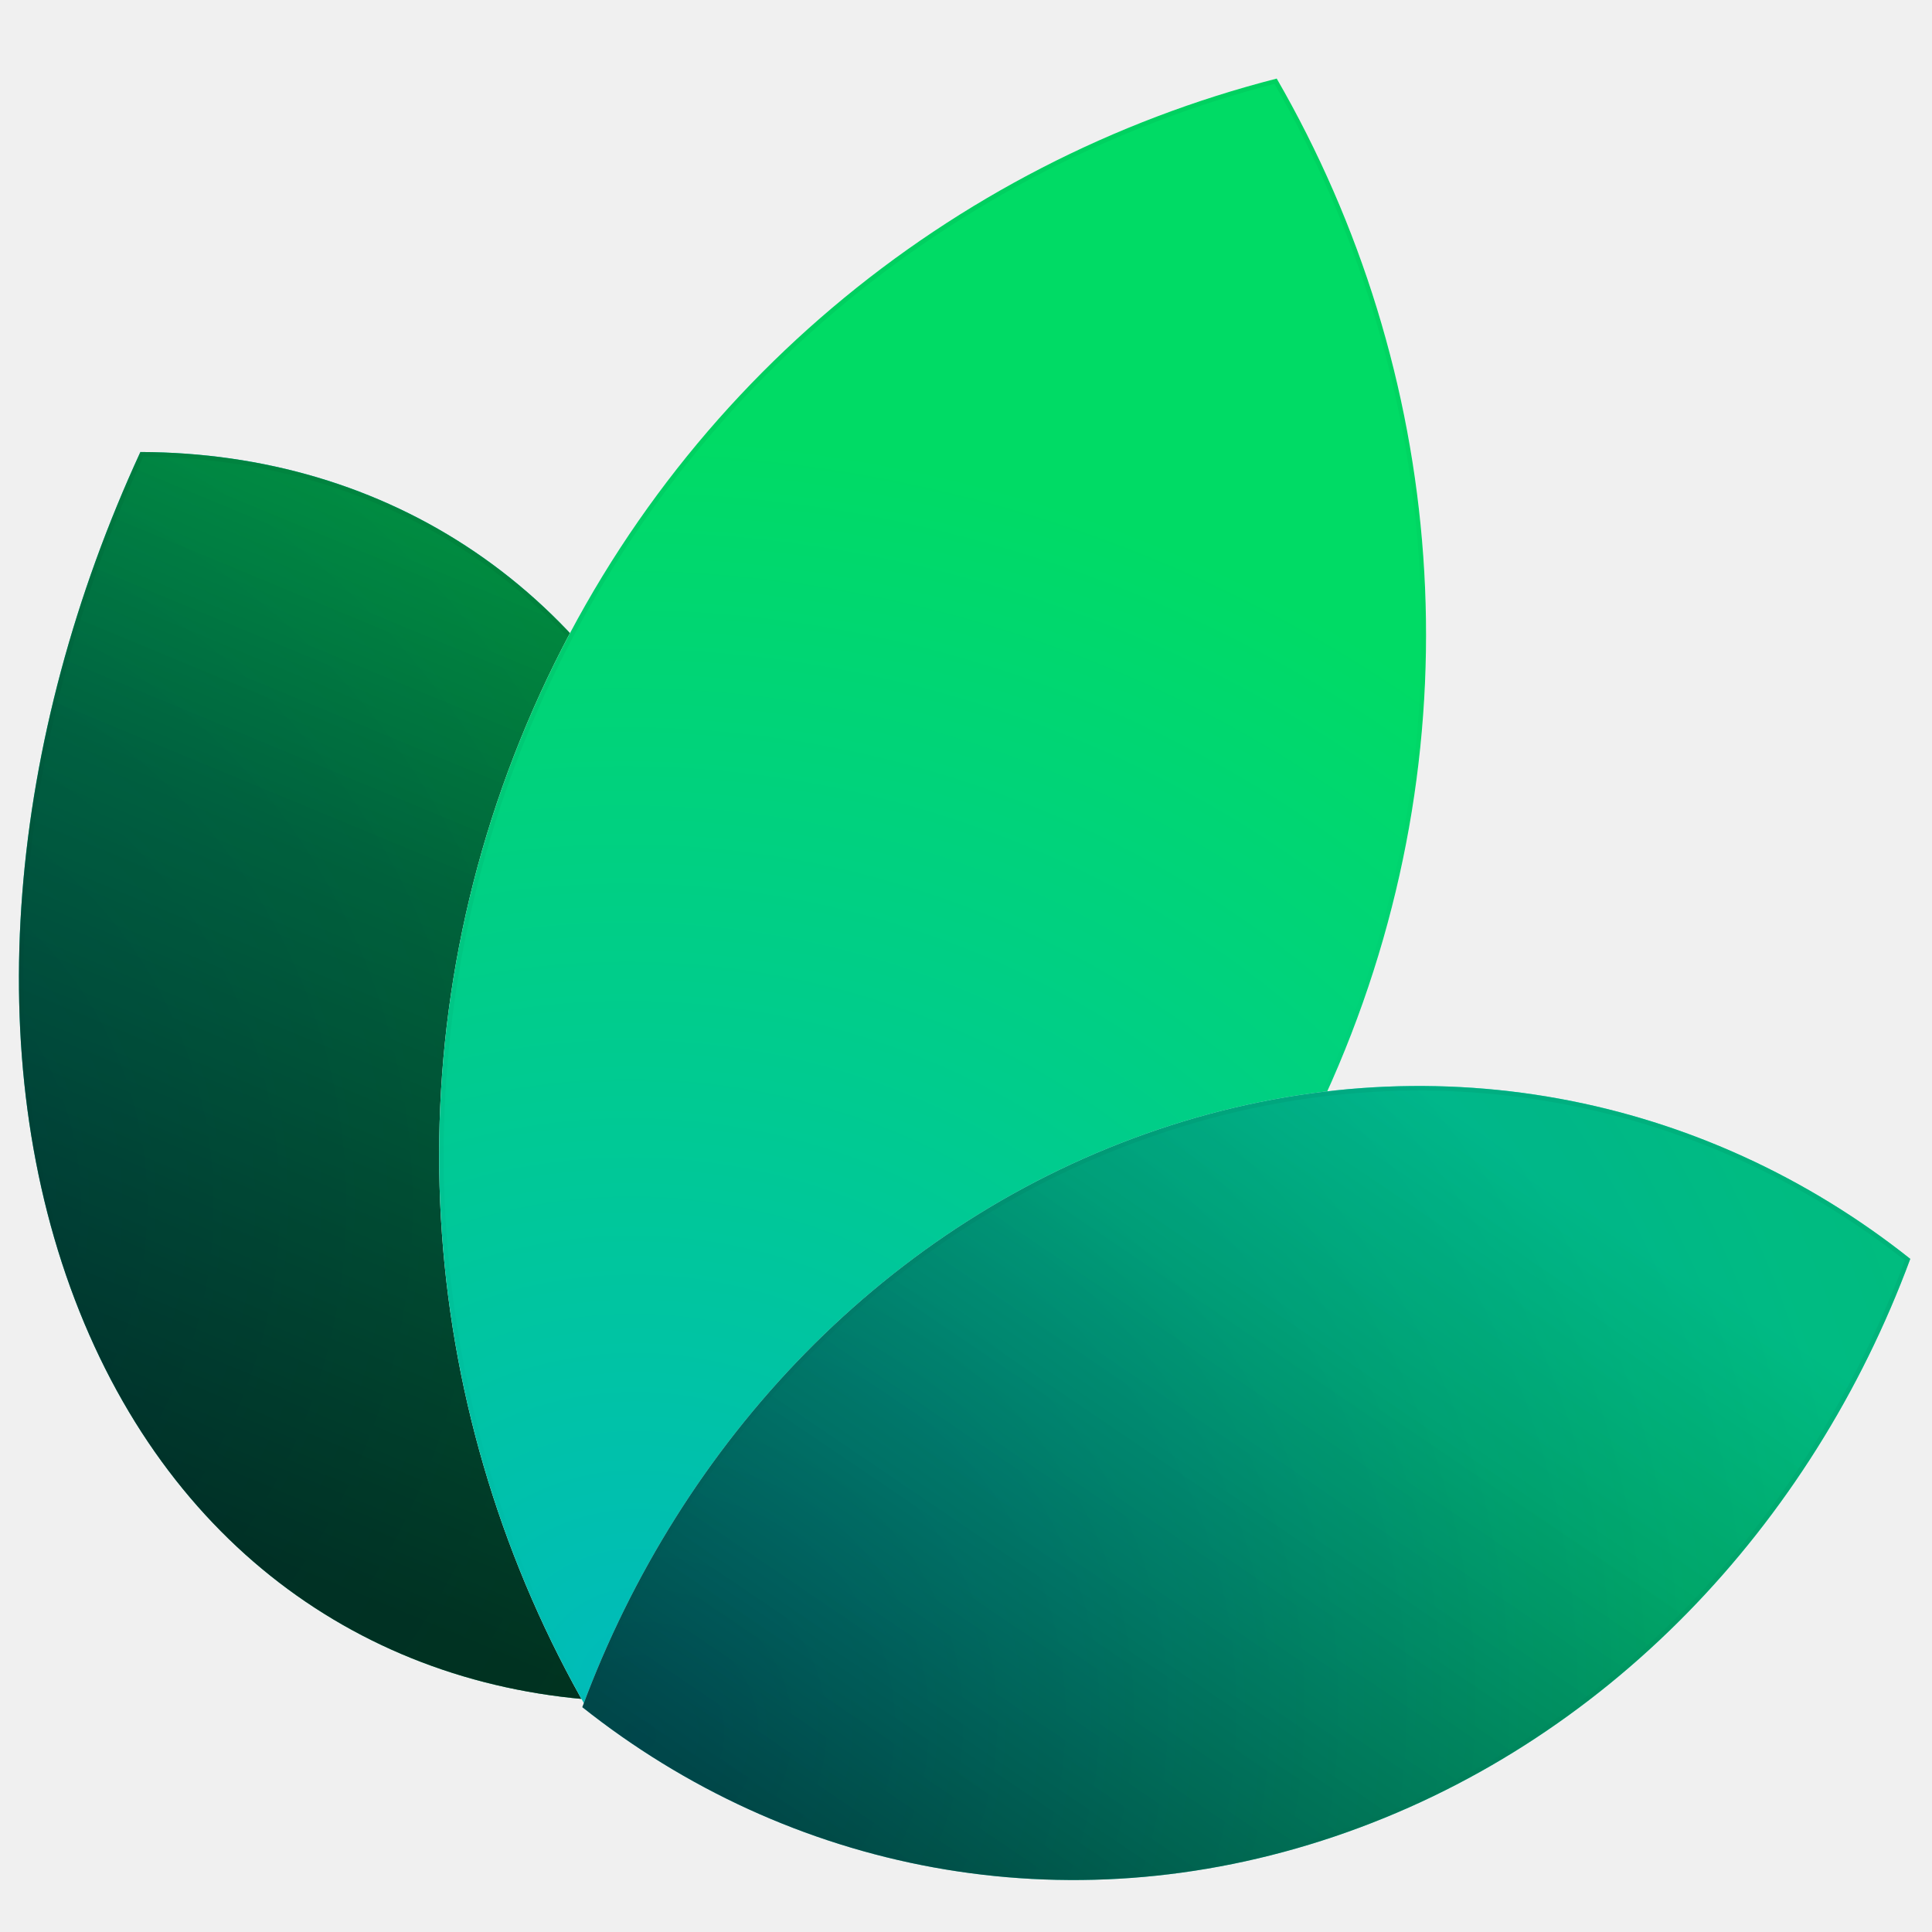
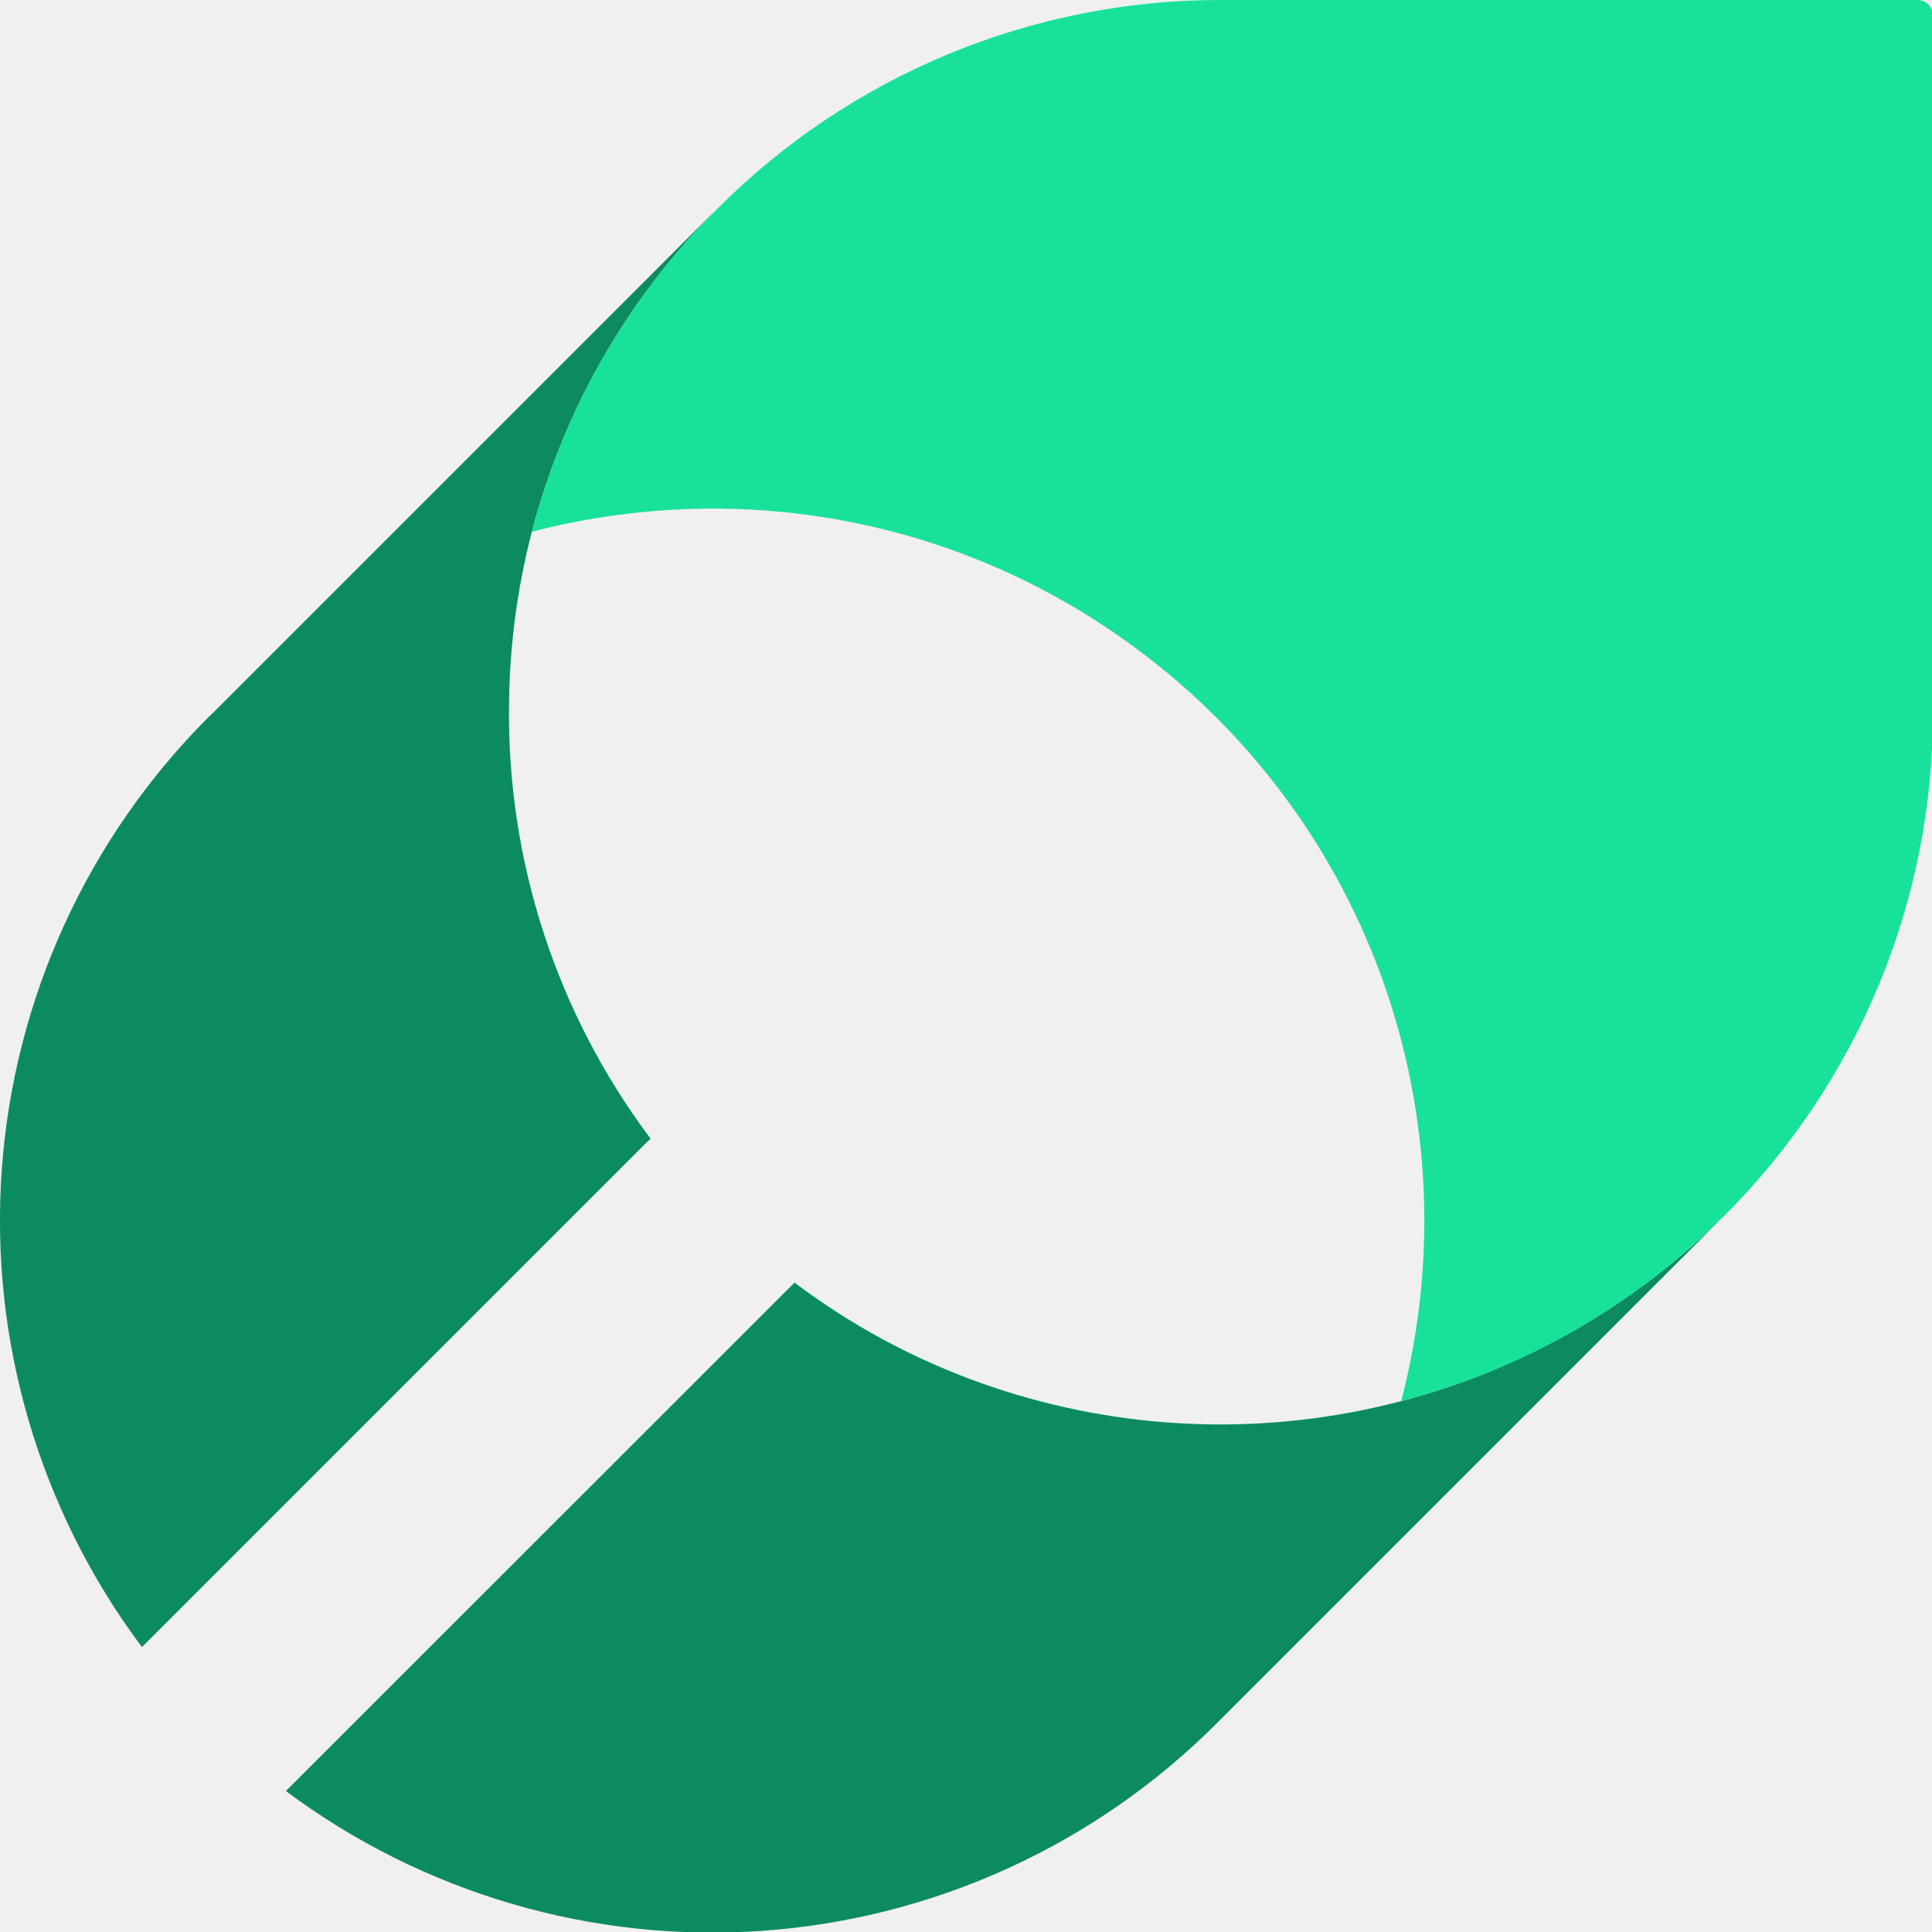
- <svg xmlns="http://www.w3.org/2000/svg" width="24" height="24" viewBox="0 0 24 24" fill="none">
-   <path d="M7.953 21.139C4.896 21.13 2.255 19.458 0.987 16.29C-0.28 13.121 0.109 9.163 1.744 5.615C4.801 5.624 7.442 7.296 8.71 10.465C9.977 13.633 9.588 17.591 7.953 21.139Z" fill="white" />
-   <path d="M7.953 21.139C4.896 21.13 2.255 19.458 0.987 16.29C-0.28 13.121 0.109 9.163 1.744 5.615C4.801 5.624 7.442 7.296 8.71 10.465C9.977 13.633 9.588 17.591 7.953 21.139Z" fill="url(#paint0_radial_101_2703)" />
-   <path d="M7.953 21.139C4.896 21.13 2.255 19.458 0.987 16.29C-0.28 13.121 0.109 9.163 1.744 5.615C4.801 5.624 7.442 7.296 8.71 10.465C9.977 13.633 9.588 17.591 7.953 21.139Z" fill="black" fill-opacity="0.5" style="mix-blend-mode:hard-light" />
-   <path d="M7.953 21.139C4.896 21.13 2.255 19.458 0.987 16.29C-0.28 13.121 0.109 9.163 1.744 5.615C4.801 5.624 7.442 7.296 8.71 10.465C9.977 13.633 9.588 17.591 7.953 21.139Z" fill="url(#paint1_linear_101_2703)" fill-opacity="0.5" style="mix-blend-mode:hard-light" />
-   <path d="M8.684 10.476C9.945 13.63 9.561 17.572 7.935 21.111C4.897 21.096 2.274 19.431 1.013 16.279C-0.248 13.124 0.136 9.182 1.762 5.643C4.8 5.659 7.423 7.324 8.684 10.476Z" stroke="url(#paint2_linear_101_2703)" stroke-opacity="0.05" stroke-width="0.056" />
-   <path d="M7.31 21.257C11.354 20.221 14.884 17.375 16.628 13.236C18.373 9.097 17.945 4.587 15.86 0.976C11.816 2.012 8.287 4.858 6.542 8.998C4.797 13.137 5.225 17.646 7.31 21.257Z" fill="white" />
-   <path d="M7.31 21.257C11.354 20.221 14.884 17.375 16.628 13.236C18.373 9.097 17.945 4.587 15.86 0.976C11.816 2.012 8.287 4.858 6.542 8.998C4.797 13.137 5.225 17.646 7.31 21.257Z" fill="url(#paint3_radial_101_2703)" />
-   <path d="M16.603 13.225C14.864 17.349 11.351 20.187 7.324 21.225C5.253 17.624 4.829 13.132 6.568 9.009C8.306 4.885 11.819 2.047 15.846 1.009C17.918 4.61 18.341 9.101 16.603 13.225Z" stroke="url(#paint4_linear_101_2703)" stroke-opacity="0.05" stroke-width="0.056" />
-   <path d="M7.234 21.207C9.789 23.237 13.21 23.951 16.577 22.814C19.944 21.677 22.506 18.945 23.73 15.638C21.175 13.608 17.754 12.894 14.387 14.031C11.02 15.168 8.458 17.901 7.234 21.207Z" fill="white" />
-   <path d="M7.234 21.207C9.789 23.237 13.21 23.951 16.577 22.814C19.944 21.677 22.506 18.945 23.73 15.638C21.175 13.608 17.754 12.894 14.387 14.031C11.02 15.168 8.458 17.901 7.234 21.207Z" fill="url(#paint5_radial_101_2703)" />
-   <path d="M7.234 21.207C9.789 23.237 13.21 23.951 16.577 22.814C19.944 21.677 22.506 18.945 23.73 15.638C21.175 13.608 17.754 12.894 14.387 14.031C11.02 15.168 8.458 17.901 7.234 21.207Z" fill="black" fill-opacity="0.2" style="mix-blend-mode:hard-light" />
-   <path d="M7.234 21.207C9.789 23.237 13.21 23.951 16.577 22.814C19.944 21.677 22.506 18.945 23.73 15.638C21.175 13.608 17.754 12.894 14.387 14.031C11.02 15.168 8.458 17.901 7.234 21.207Z" fill="url(#paint6_linear_101_2703)" fill-opacity="0.5" style="mix-blend-mode:hard-light" />
-   <path d="M16.568 22.787C13.218 23.918 9.814 23.212 7.267 21.198C8.492 17.907 11.044 15.189 14.396 14.058C17.747 12.927 21.15 13.633 23.697 15.648C22.472 18.938 19.92 21.656 16.568 22.787Z" stroke="url(#paint7_linear_101_2703)" stroke-opacity="0.05" stroke-width="0.056" />
+ <svg xmlns="http://www.w3.org/2000/svg" width="1000" height="1000" viewBox="0 0 1000 1000" fill="none">
+   <g clipPath="url(#clip0_1011_22)">
+     <path d="M263.475 364.877C264.174 269.647 301.939 178.435 368.763 110.584H368.64L110.653 368.571H110.776C109.816 369.326 108.91 370.15 108.067 371.034C45.325 433.694 7.285 516.88 0.929 605.324C-5.427 693.769 20.326 781.539 73.463 852.527L334.036 591.954L336.745 589.368C288.18 524.694 262.413 445.749 263.475 364.877Z" fill="#0C8C5E" />
+     <path d="M889.909 631.853C840.532 680.243 778.551 713.786 711.033 728.657C643.515 743.528 573.178 739.128 508.039 715.96C473.309 703.631 440.668 686.065 411.248 663.87L408.539 666.579L147.966 927.029C218.983 980.033 306.705 1005.71 395.094 999.352C483.482 992.998 566.631 955.043 629.336 892.426L631.922 889.839L889.909 631.853Z" fill="#0C8C5E" />
+     <path d="M1000.49 368.57V8C1000.49 3.582 996.91 0 992.492 0H631.921C583.515 -0.048 535.577 9.468 490.86 28.001C446.142 46.535 405.528 73.721 371.348 107.998L368.762 110.584C323.71 156.321 291.477 213.1 275.296 275.227C304.587 267.642 334.689 263.631 364.945 263.282C445.82 262.33 524.743 288.133 589.437 336.676C647.579 380.036 691.584 439.638 715.906 507.97C740.692 577.81 743.952 653.482 725.265 725.196C787.402 709.042 844.189 676.805 889.908 631.73L892.494 629.267C926.786 595.073 953.98 554.438 972.514 509.698C991.048 464.959 1000.56 416.997 1000.49 368.57Z" fill="#18E299" />
+   </g>
  <defs>
-     <radialGradient id="paint0_radial_101_2703" cx="0" cy="0" r="1" gradientUnits="userSpaceOnUse" gradientTransform="translate(-3.00503 15.023) rotate(-10.029) scale(17.9572 17.784)">
-       <stop stop-color="#00B0BB" />
-       <stop offset="1" stop-color="#00DB65" />
-     </radialGradient>
-     <linearGradient id="paint1_linear_101_2703" x1="7.39" y1="4.813" x2="1.63" y2="18.689" gradientUnits="userSpaceOnUse">
-       <stop stop-color="#18E299" />
-       <stop offset="1" />
-     </linearGradient>
-     <linearGradient id="paint2_linear_101_2703" x1="7.948" y1="8.016" x2="1.761" y2="18.746" gradientUnits="userSpaceOnUse">
-       <stop />
-       <stop offset="1" stop-opacity="0" />
-     </linearGradient>
-     <radialGradient id="paint3_radial_101_2703" cx="0" cy="0" r="1" gradientUnits="userSpaceOnUse" gradientTransform="translate(8.11404 20.8822) rotate(-75.7542) scale(21.6246 23.7772)">
-       <stop stop-color="#00BBBB" />
-       <stop offset="0.713" stop-color="#00DB65" />
-     </radialGradient>
-     <linearGradient id="paint4_linear_101_2703" x1="7.602" y1="5.871" x2="15.556" y2="16.372" gradientUnits="userSpaceOnUse">
-       <stop />
-       <stop offset="1" stop-opacity="0" />
-     </linearGradient>
-     <radialGradient id="paint5_radial_101_2703" cx="0" cy="0" r="1" gradientUnits="userSpaceOnUse" gradientTransform="translate(7.84537 21.5181) rotate(-20.3525) scale(18.5603 17.32)">
-       <stop stop-color="#00B0BB" />
-       <stop offset="1" stop-color="#00DB65" />
-     </radialGradient>
-     <linearGradient id="paint6_linear_101_2703" x1="16.808" y1="13.007" x2="10.041" y2="22.994" gradientUnits="userSpaceOnUse">
-       <stop stop-color="#00B1BC" />
-       <stop offset="1" />
-     </linearGradient>
-     <linearGradient id="paint7_linear_101_2703" x1="16.808" y1="13.007" x2="14.169" y2="23.841" gradientUnits="userSpaceOnUse">
-       <stop />
-       <stop offset="1" stop-opacity="0" />
-     </linearGradient>
+     <clipPath id="clip0_1011_22">
+       <rect width="1000" height="1000" fill="white" />
+     </clipPath>
  </defs>
</svg>
